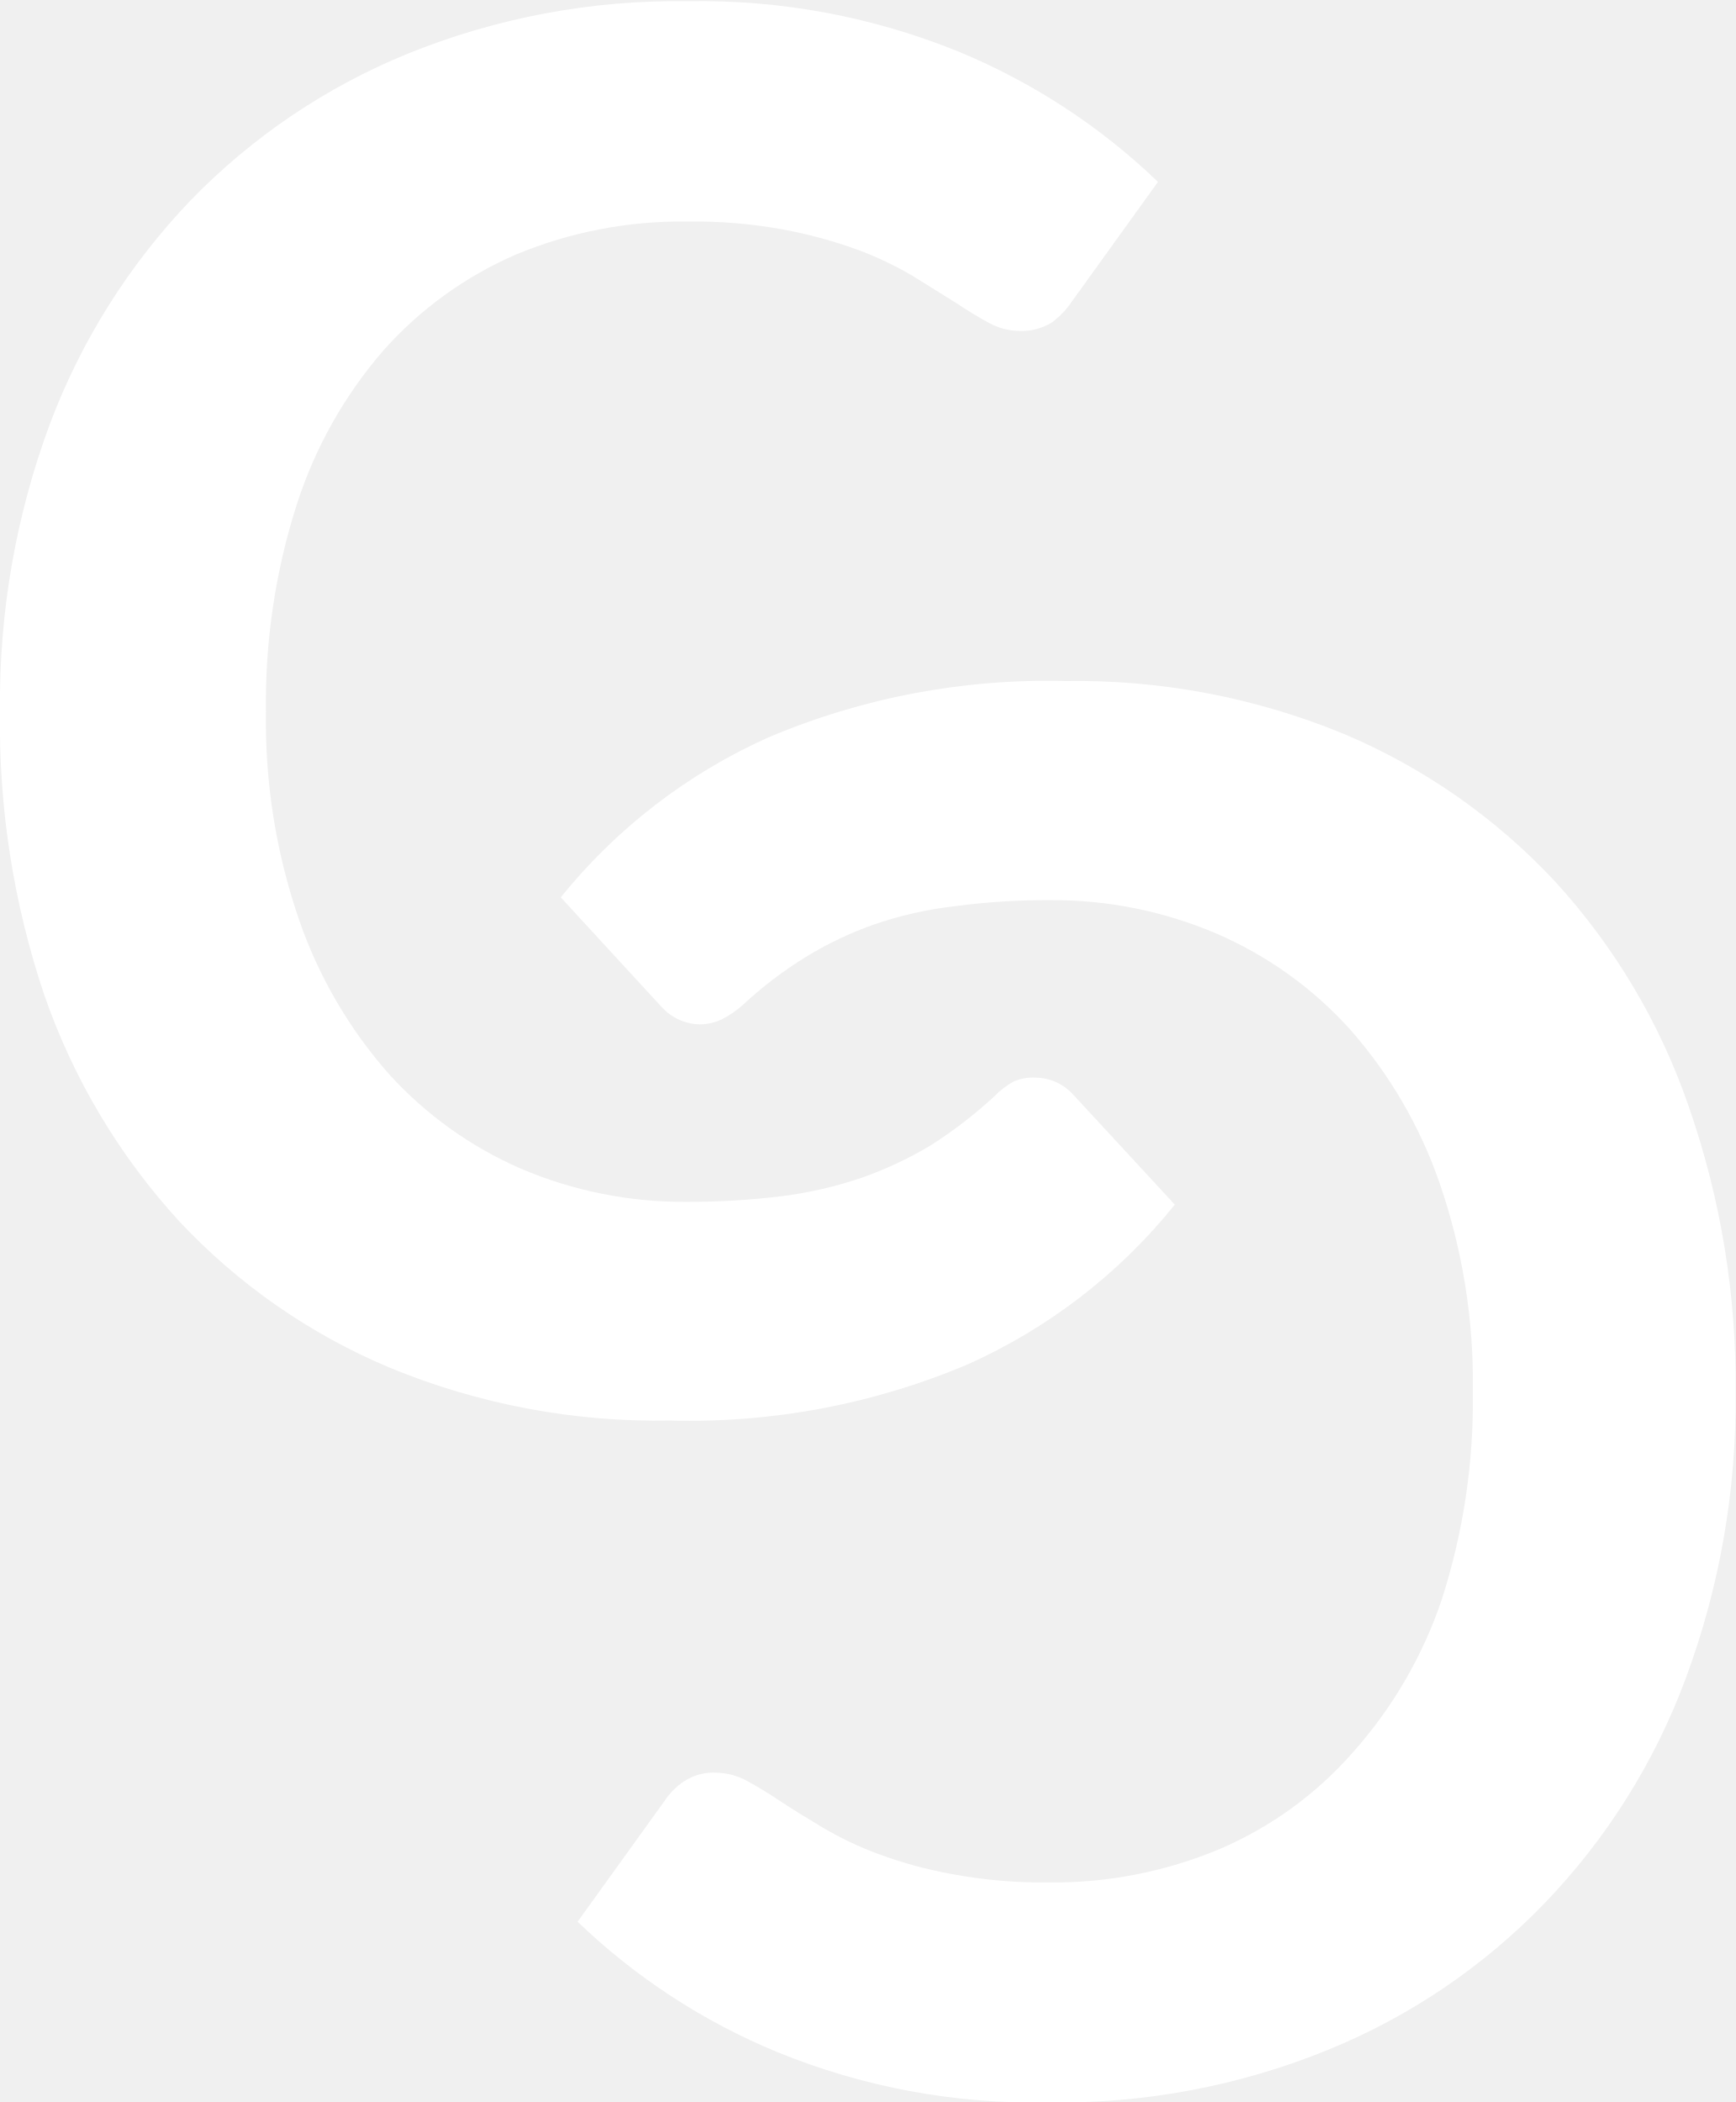
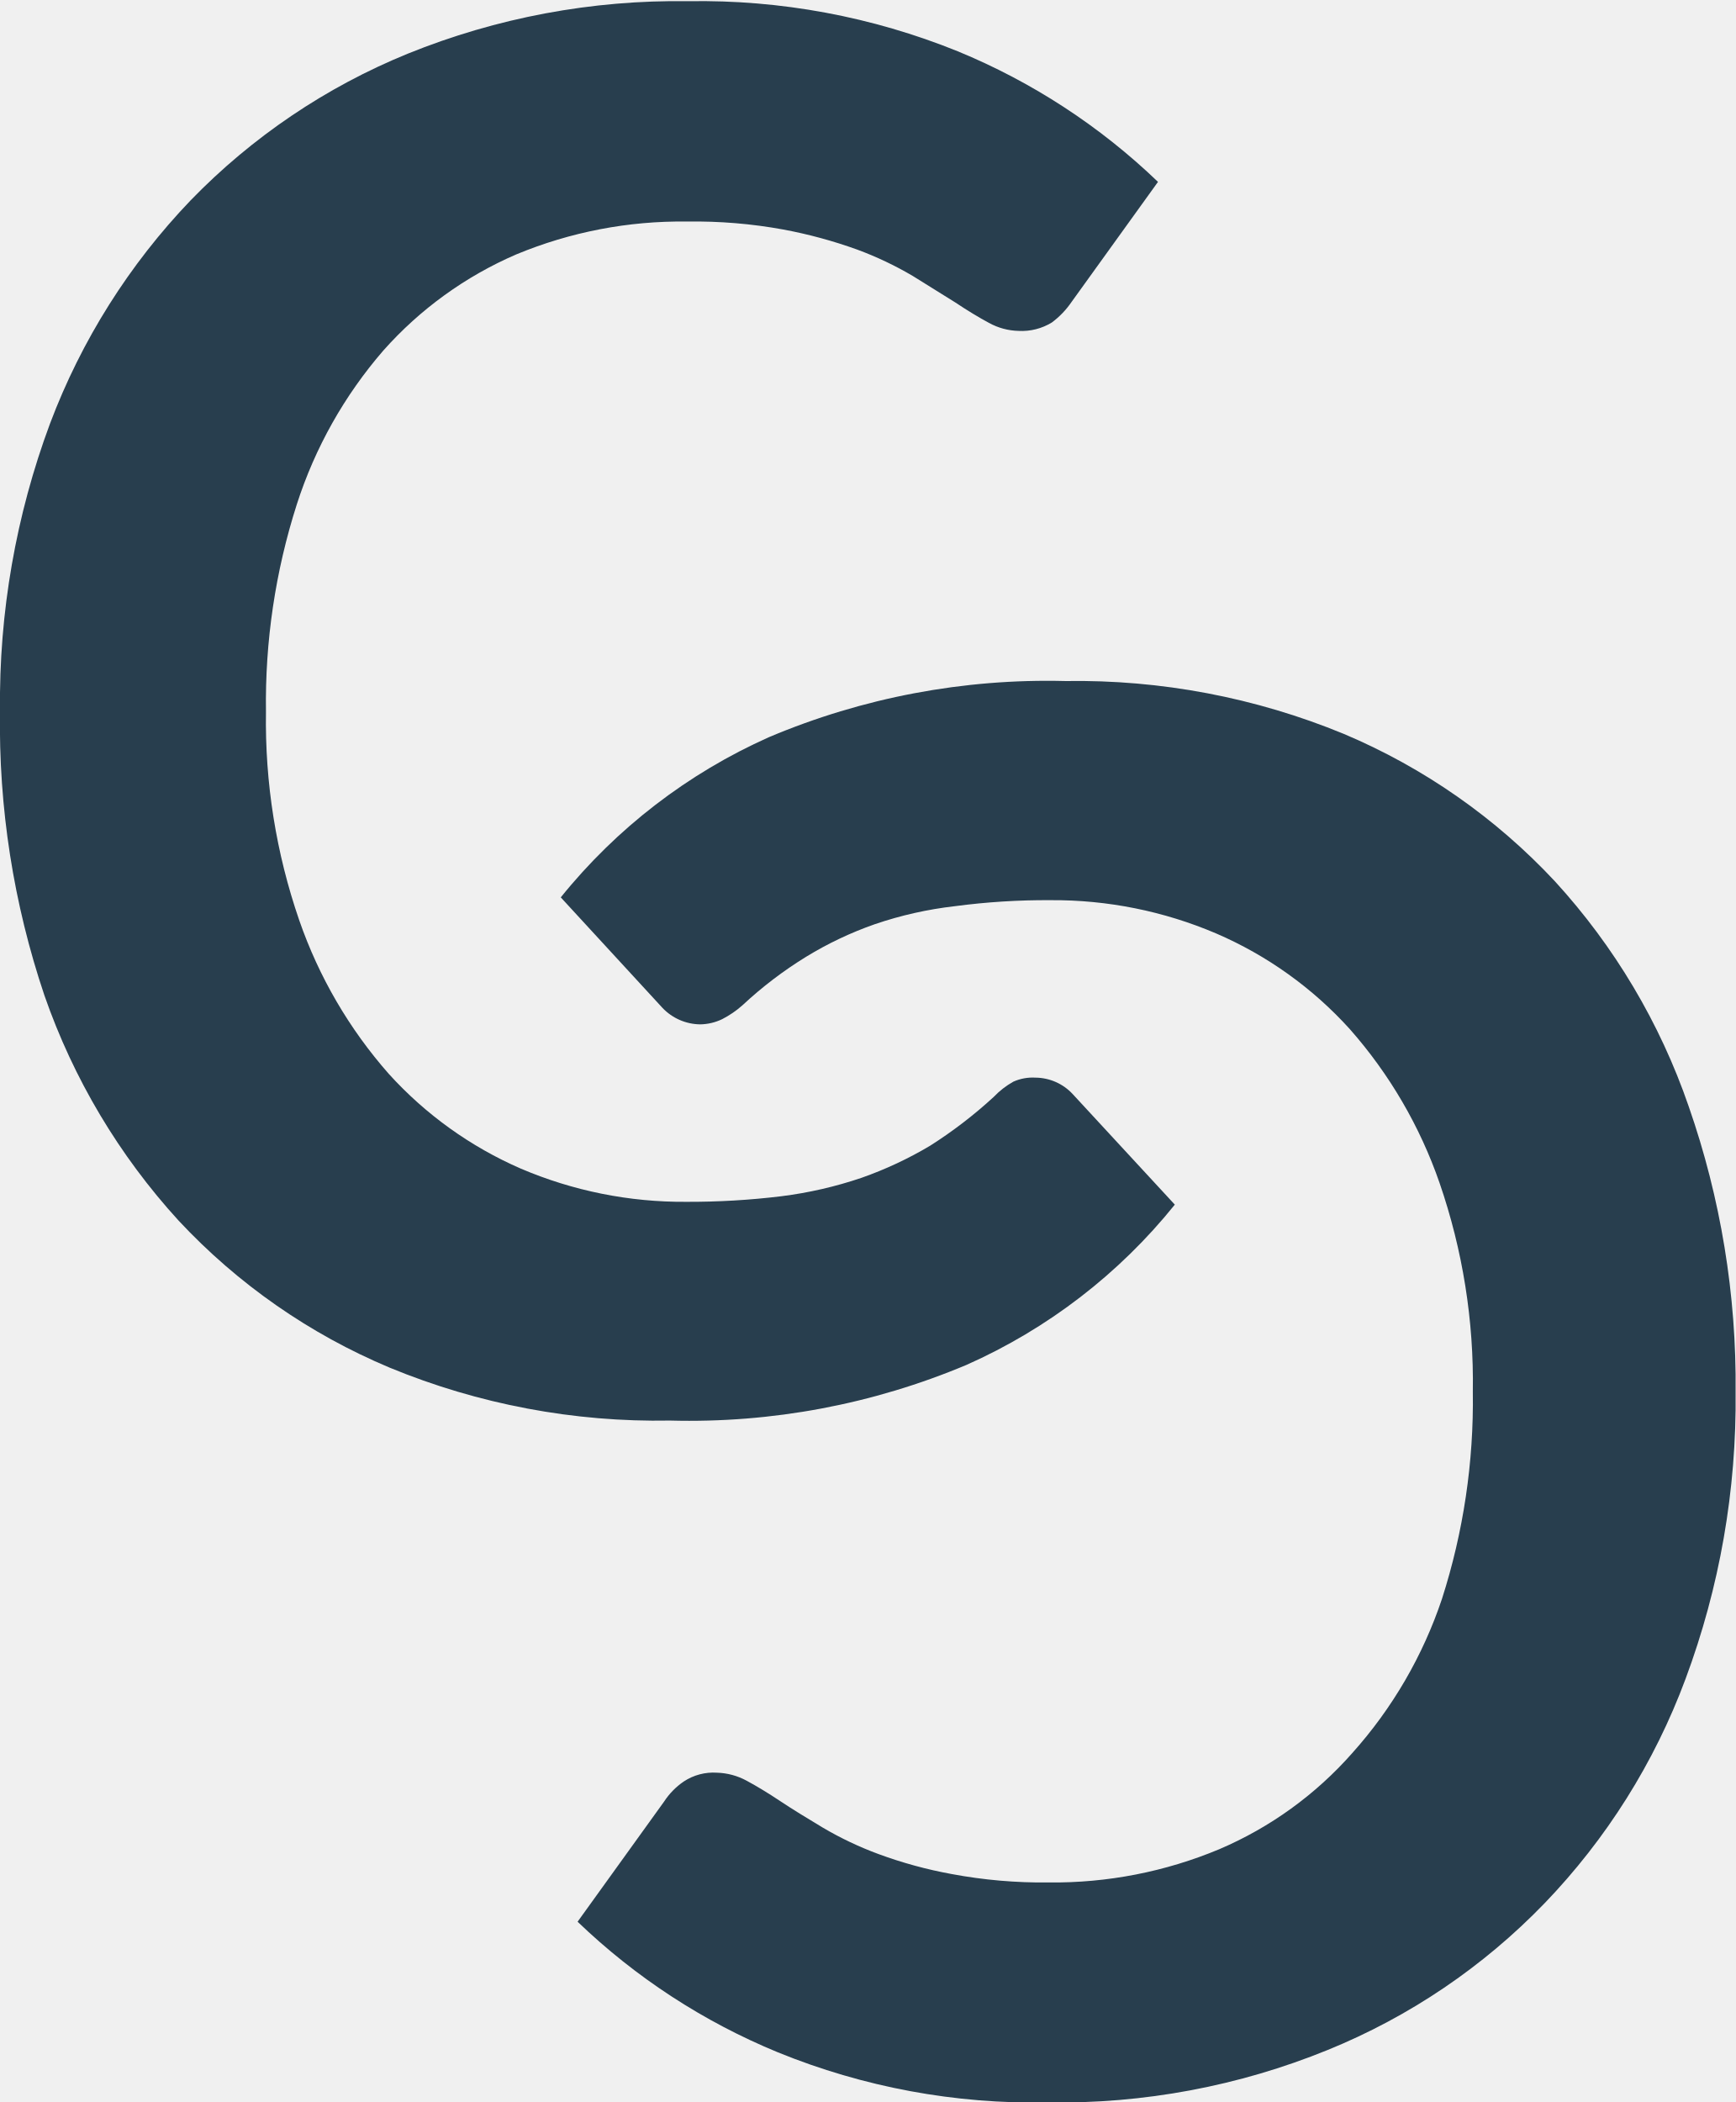
<svg xmlns="http://www.w3.org/2000/svg" viewBox="0 0 43.33 52.47">
  <g id="Layer_2" data-name="Layer 2">
    <g id="Layer_4" data-name="Layer 4">
-       <path d="M25.85,26.9a1.28,1.28,0,0,1,.93.41l2.55,2.76a13.93,13.93,0,0,1-5.2,4,17.84,17.84,0,0,1-7.4,1.39,17.51,17.51,0,0,1-7-1.32,15.29,15.29,0,0,1-5.27-3.67,16.23,16.23,0,0,1-3.35-5.62A21.18,21.18,0,0,1,0,17.74a19.92,19.92,0,0,1,1.25-7.17A16.43,16.43,0,0,1,4.76,5a15.93,15.93,0,0,1,5.42-3.66,17.94,17.94,0,0,1,7-1.31,17.15,17.15,0,0,1,6.73,1.25,16,16,0,0,1,5,3.26l-2.16,3a2.15,2.15,0,0,1-.49.51,1.44,1.44,0,0,1-.83.21,1.61,1.61,0,0,1-.74-.2q-.39-.21-.84-.51l-1.06-.66a8.59,8.59,0,0,0-1.39-.66,11.8,11.8,0,0,0-1.84-.5,12.34,12.34,0,0,0-2.41-.2,10.75,10.75,0,0,0-4.26.82,9.44,9.44,0,0,0-3.32,2.4,11,11,0,0,0-2.16,3.84,16.21,16.21,0,0,0-.77,5.18,15.21,15.21,0,0,0,.83,5.2,11.48,11.48,0,0,0,2.24,3.84A9.63,9.63,0,0,0,13,29.17a10.33,10.33,0,0,0,4.13.83,19,19,0,0,0,2.38-.14,10.16,10.16,0,0,0,2-.46,9.52,9.52,0,0,0,1.71-.8,11.26,11.26,0,0,0,1.59-1.22A2.06,2.06,0,0,1,25.3,27,1.18,1.18,0,0,1,25.85,26.9Z" style="fill:#fff" />
-       <path d="M17.48,25.57a1.32,1.32,0,0,1-.94-.41L14,22.4a14,14,0,0,1,5.2-4A17.84,17.84,0,0,1,26.6,17a17.51,17.51,0,0,1,6.95,1.32A15.39,15.39,0,0,1,38.82,22a16.06,16.06,0,0,1,3.34,5.62,21,21,0,0,1,1.17,7.13,19.9,19.9,0,0,1-1.25,7.16,16.21,16.21,0,0,1-3.52,5.6,15.79,15.79,0,0,1-5.41,3.66,17.76,17.76,0,0,1-7,1.31,16.94,16.94,0,0,1-6.73-1.25,16,16,0,0,1-5-3.26l2.16-3a1.79,1.79,0,0,1,.49-.5,1.34,1.34,0,0,1,.83-.22,1.65,1.65,0,0,1,.74.2q.39.21.84.51c.3.2.66.42,1.06.66a8.59,8.59,0,0,0,1.39.66,10.93,10.93,0,0,0,1.83.5,12.39,12.39,0,0,0,2.42.21,10.75,10.75,0,0,0,4.26-.83,9.28,9.28,0,0,0,3.32-2.4A11,11,0,0,0,36,39.91a16.15,16.15,0,0,0,.77-5.17,15.23,15.23,0,0,0-.83-5.21,11.48,11.48,0,0,0-2.24-3.84,9.63,9.63,0,0,0-3.34-2.39,10.36,10.36,0,0,0-4.13-.83,17.39,17.39,0,0,0-2.39.15,9.54,9.54,0,0,0-2,.45,8.92,8.92,0,0,0-1.71.81,10,10,0,0,0-1.59,1.21,2.44,2.44,0,0,1-.51.35A1.31,1.31,0,0,1,17.48,25.57Z" style="fill:#fff" />
+       <path fill="rgb(40, 62, 78)" d="M25.85,26.9a1.28,1.28,0,0,1,.93.41l2.55,2.76a13.93,13.93,0,0,1-5.2,4,17.84,17.84,0,0,1-7.4,1.39,17.51,17.51,0,0,1-7-1.32,15.29,15.29,0,0,1-5.27-3.67,16.23,16.23,0,0,1-3.35-5.62A21.18,21.18,0,0,1,0,17.74a19.92,19.92,0,0,1,1.25-7.17A16.43,16.43,0,0,1,4.76,5a15.93,15.93,0,0,1,5.42-3.66,17.94,17.94,0,0,1,7-1.31,17.15,17.15,0,0,1,6.73,1.25,16,16,0,0,1,5,3.26l-2.16,3a2.15,2.15,0,0,1-.49.51,1.44,1.44,0,0,1-.83.21,1.61,1.61,0,0,1-.74-.2q-.39-.21-.84-.51l-1.06-.66a8.59,8.59,0,0,0-1.39-.66,11.8,11.8,0,0,0-1.84-.5,12.34,12.34,0,0,0-2.41-.2,10.75,10.75,0,0,0-4.26.82,9.44,9.44,0,0,0-3.32,2.4,11,11,0,0,0-2.16,3.84,16.21,16.21,0,0,0-.77,5.18,15.21,15.21,0,0,0,.83,5.2,11.48,11.48,0,0,0,2.24,3.84A9.63,9.63,0,0,0,13,29.17a10.33,10.33,0,0,0,4.13.83,19,19,0,0,0,2.38-.14,10.16,10.16,0,0,0,2-.46,9.52,9.52,0,0,0,1.71-.8,11.26,11.26,0,0,0,1.59-1.22A2.06,2.06,0,0,1,25.3,27,1.18,1.18,0,0,1,25.85,26.9Z" />
+       <path fill="rgb(40, 62, 78)" d="M17.48,25.57a1.32,1.32,0,0,1-.94-.41L14,22.4a14,14,0,0,1,5.2-4A17.84,17.84,0,0,1,26.6,17a17.51,17.51,0,0,1,6.95,1.32A15.39,15.39,0,0,1,38.82,22a16.06,16.06,0,0,1,3.34,5.62,21,21,0,0,1,1.17,7.13,19.9,19.9,0,0,1-1.25,7.16,16.21,16.21,0,0,1-3.52,5.6,15.79,15.79,0,0,1-5.41,3.66,17.76,17.76,0,0,1-7,1.31,16.94,16.94,0,0,1-6.73-1.25,16,16,0,0,1-5-3.26l2.16-3a1.79,1.79,0,0,1,.49-.5,1.34,1.34,0,0,1,.83-.22,1.65,1.65,0,0,1,.74.2q.39.21.84.51c.3.2.66.42,1.06.66a8.59,8.59,0,0,0,1.39.66,10.93,10.93,0,0,0,1.83.5,12.39,12.39,0,0,0,2.42.21,10.75,10.75,0,0,0,4.26-.83,9.28,9.28,0,0,0,3.32-2.4A11,11,0,0,0,36,39.91a16.15,16.15,0,0,0,.77-5.17,15.23,15.23,0,0,0-.83-5.21,11.48,11.48,0,0,0-2.24-3.84,9.63,9.63,0,0,0-3.34-2.39,10.36,10.36,0,0,0-4.13-.83,17.39,17.39,0,0,0-2.39.15,9.54,9.54,0,0,0-2,.45,8.92,8.92,0,0,0-1.71.81,10,10,0,0,0-1.59,1.21,2.44,2.44,0,0,1-.51.35A1.31,1.31,0,0,1,17.48,25.57Z" />
    </g>
  </g>
</svg>
